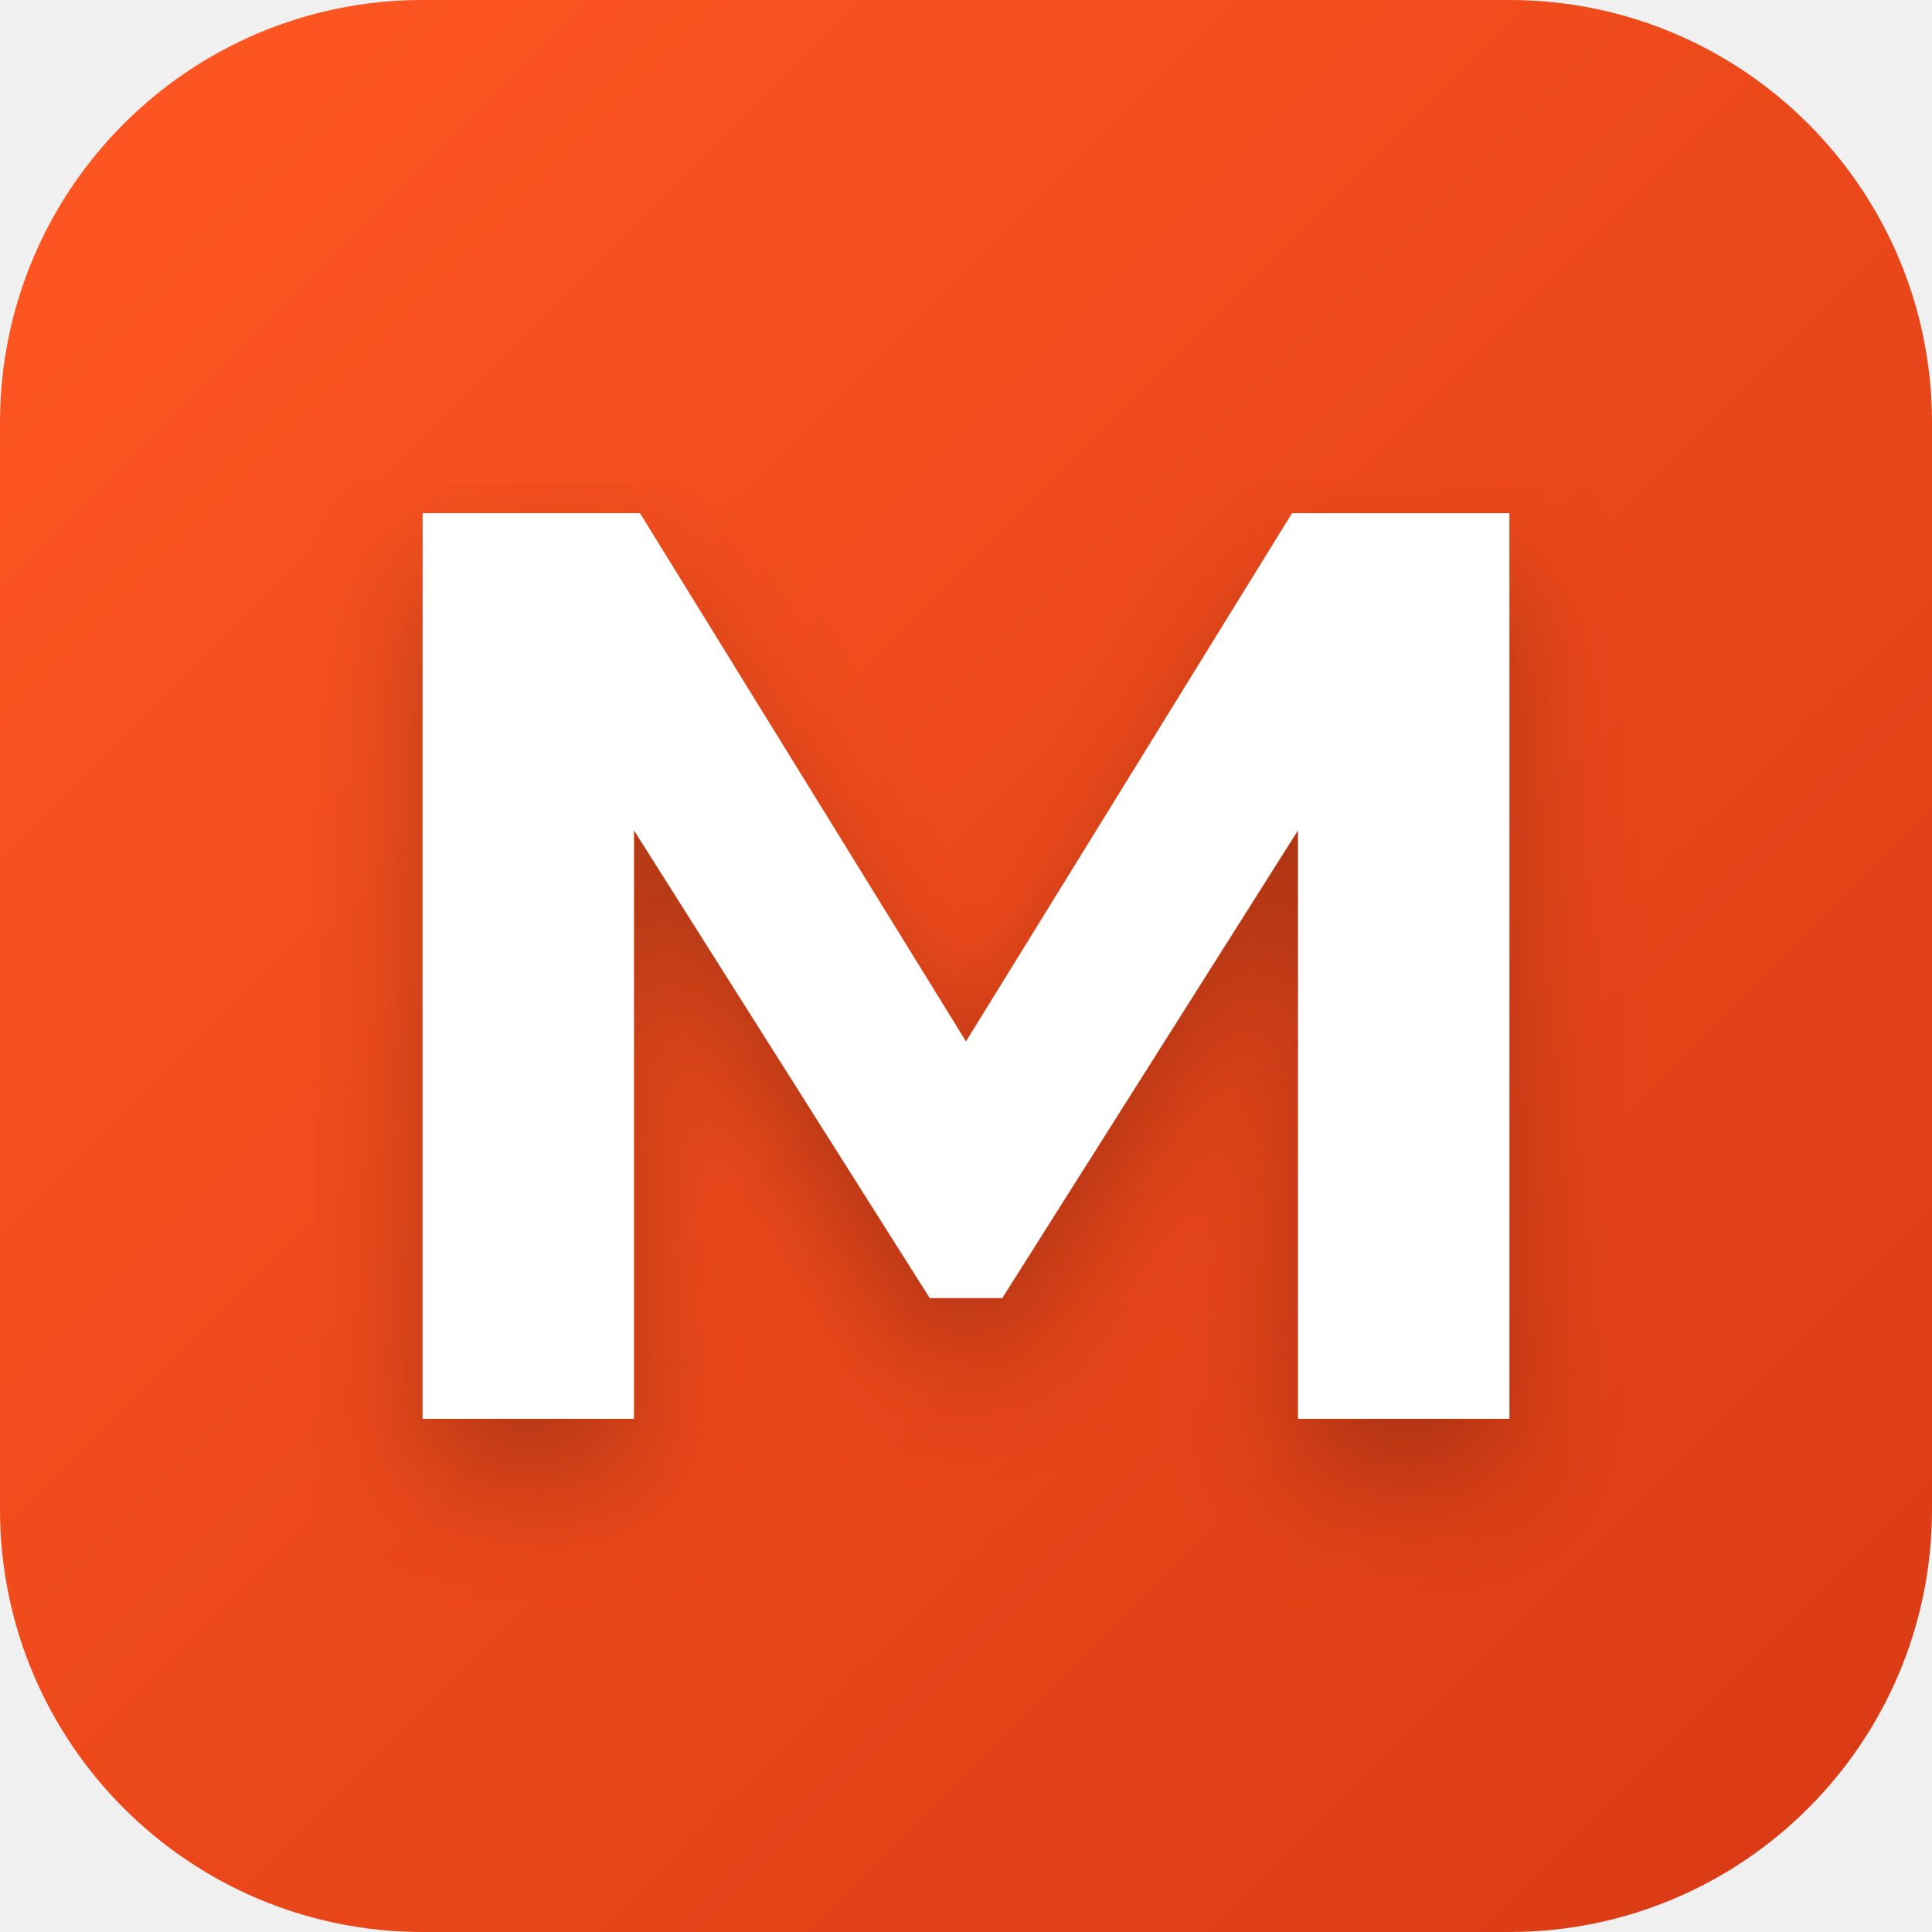
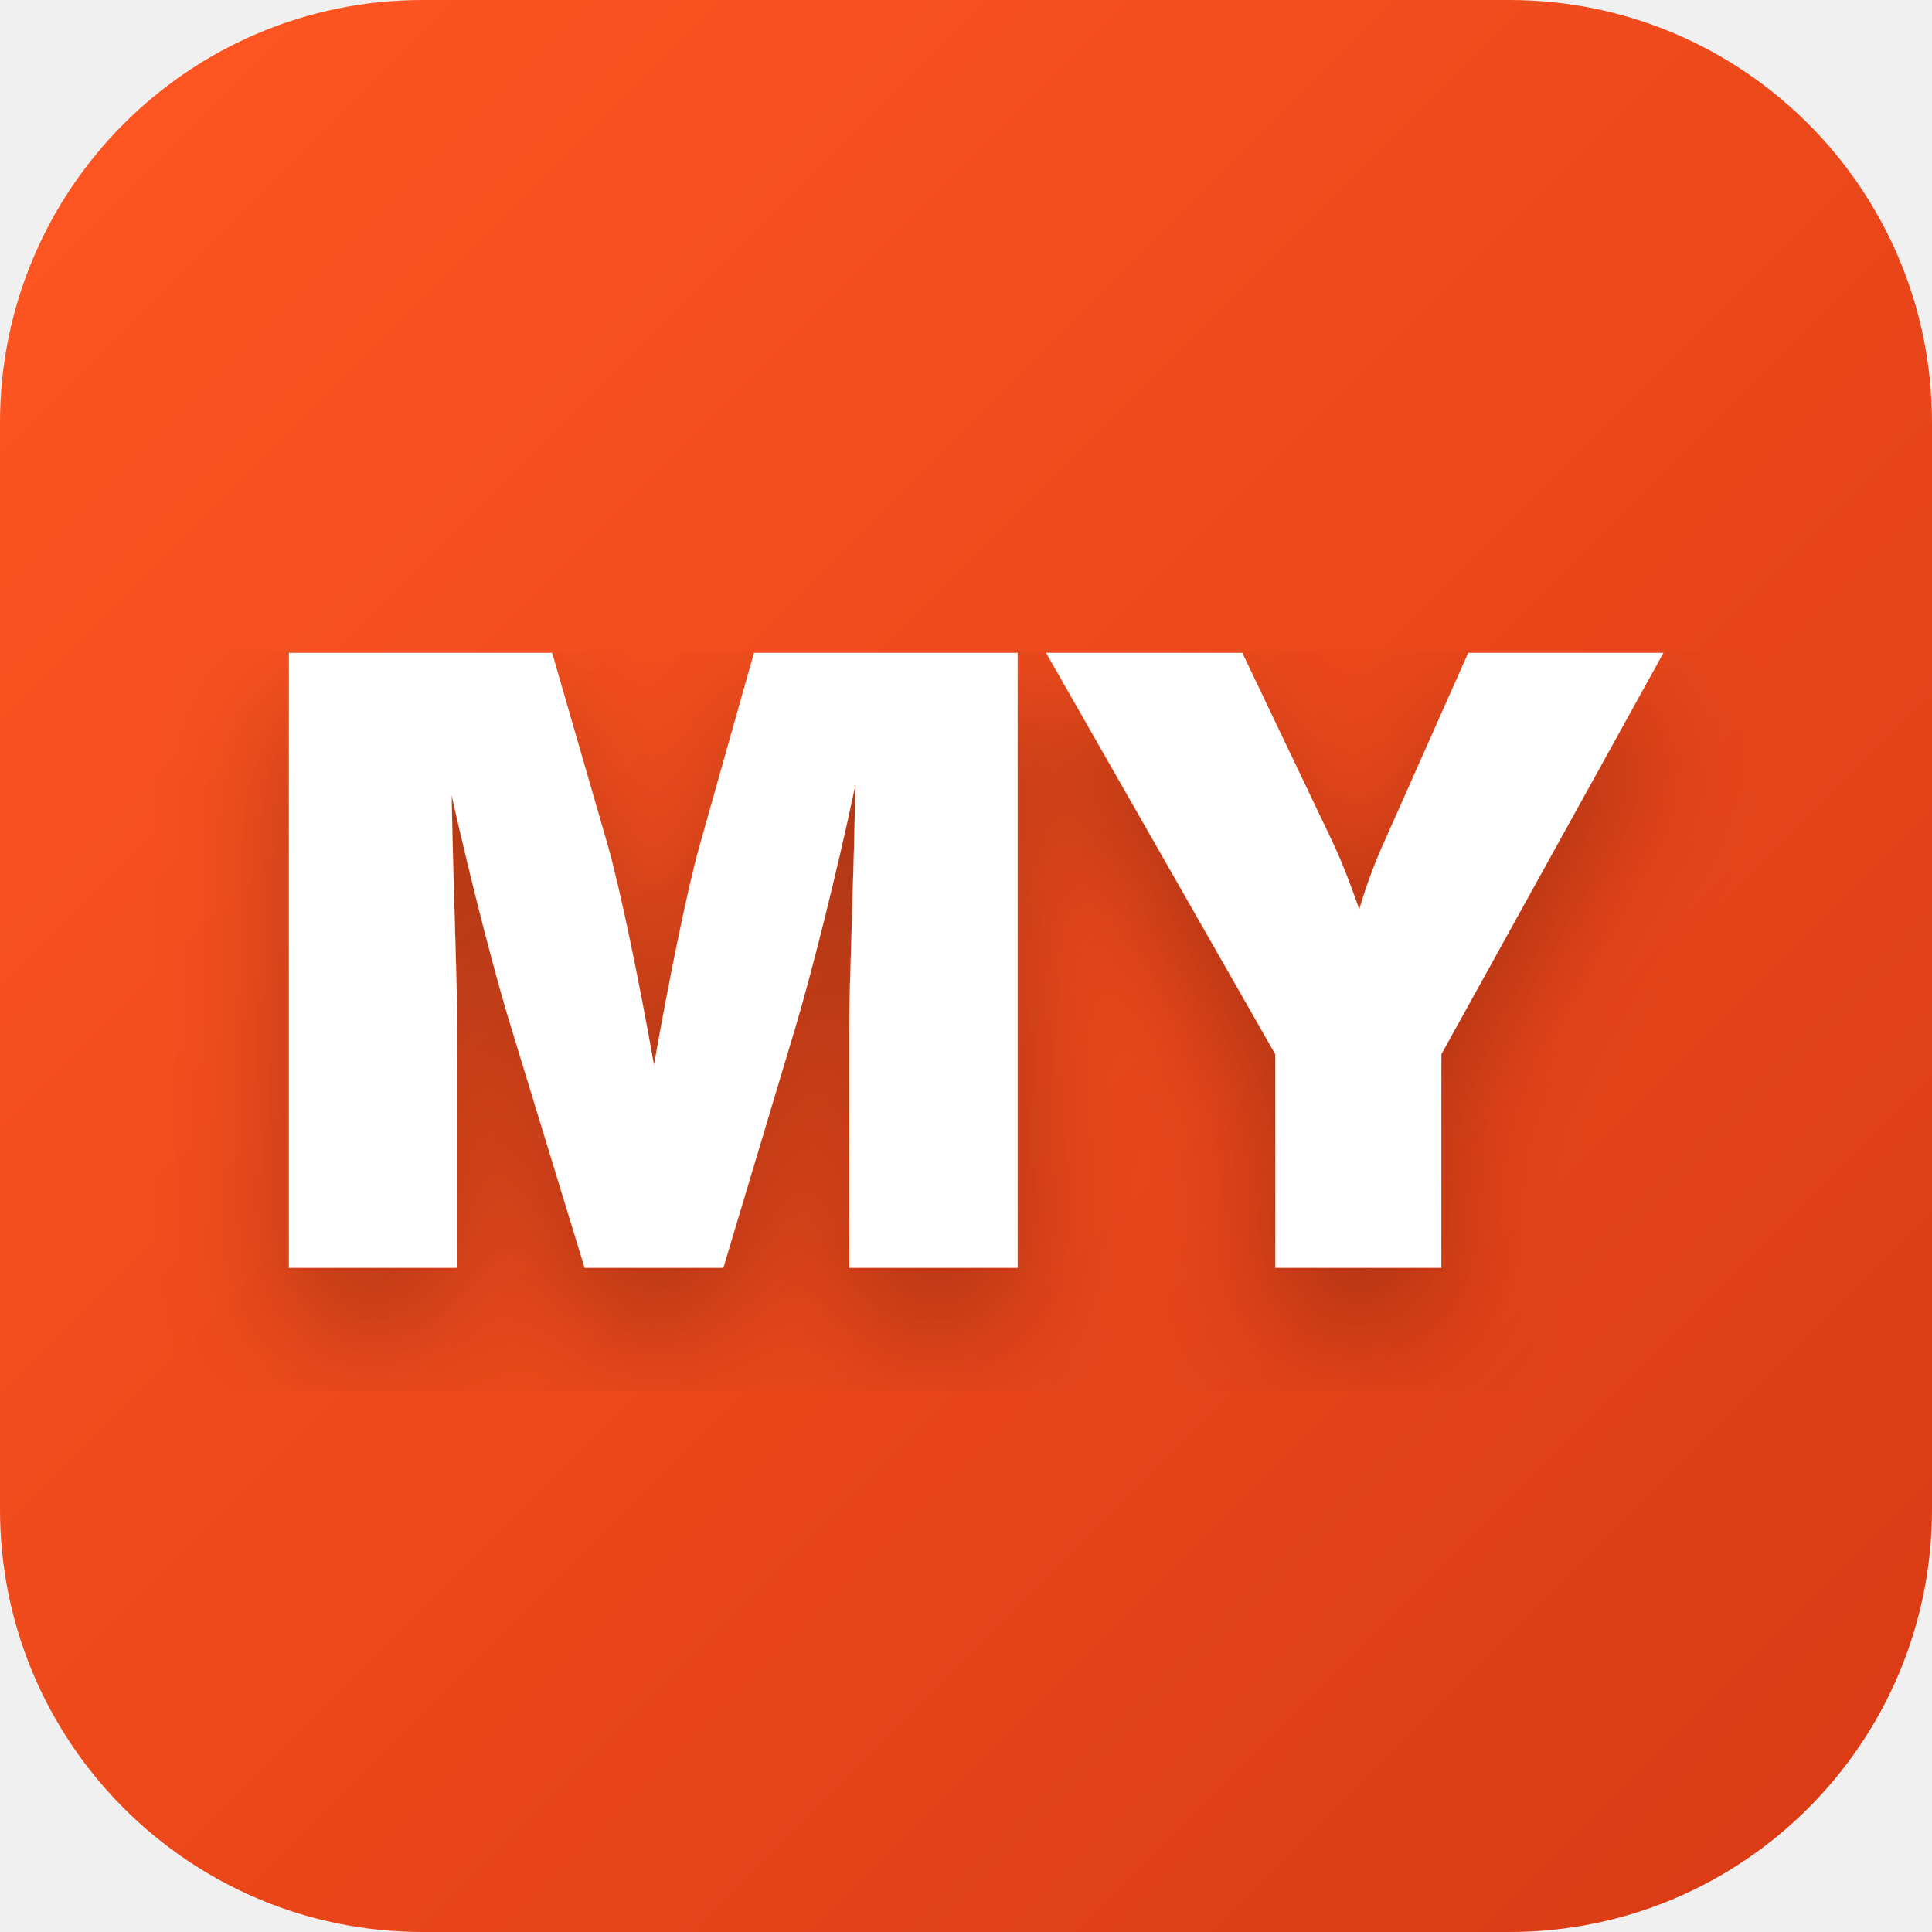
<svg xmlns="http://www.w3.org/2000/svg" viewBox="0 0 64 64" width="64" height="64">
  <defs>
    <linearGradient id="mannaGradient" x1="0%" y1="0%" x2="100%" y2="100%">
      <stop offset="0%" stop-color="#FF5722" />
      <stop offset="100%" stop-color="#D83A14" />
    </linearGradient>
    <filter id="shadow" x="-10%" y="-10%" width="130%" height="130%">
      <feDropShadow dx="0" dy="2" stdDeviation="2" flood-color="#000000" flood-opacity="0.25" />
    </filter>
  </defs>
  <rect width="64" height="64" rx="14" fill="url(#mannaGradient)" />
-   <path d="M14 47V17h7.2l10.8 17.5L42.8 17H50v30h-7V27.5L33.2 43h-2.4L21 27.5V47H14z" fill="#FFFFFF" filter="url(#shadow)" font-weight="900" />
+   <text x="32" y="42" font-family="system-ui, -apple-system, sans-serif" font-size="28" font-weight="900" fill="#FFFFFF" text-anchor="middle" filter="url(#shadow)" letter-spacing="-1">MY</text>
</svg>
